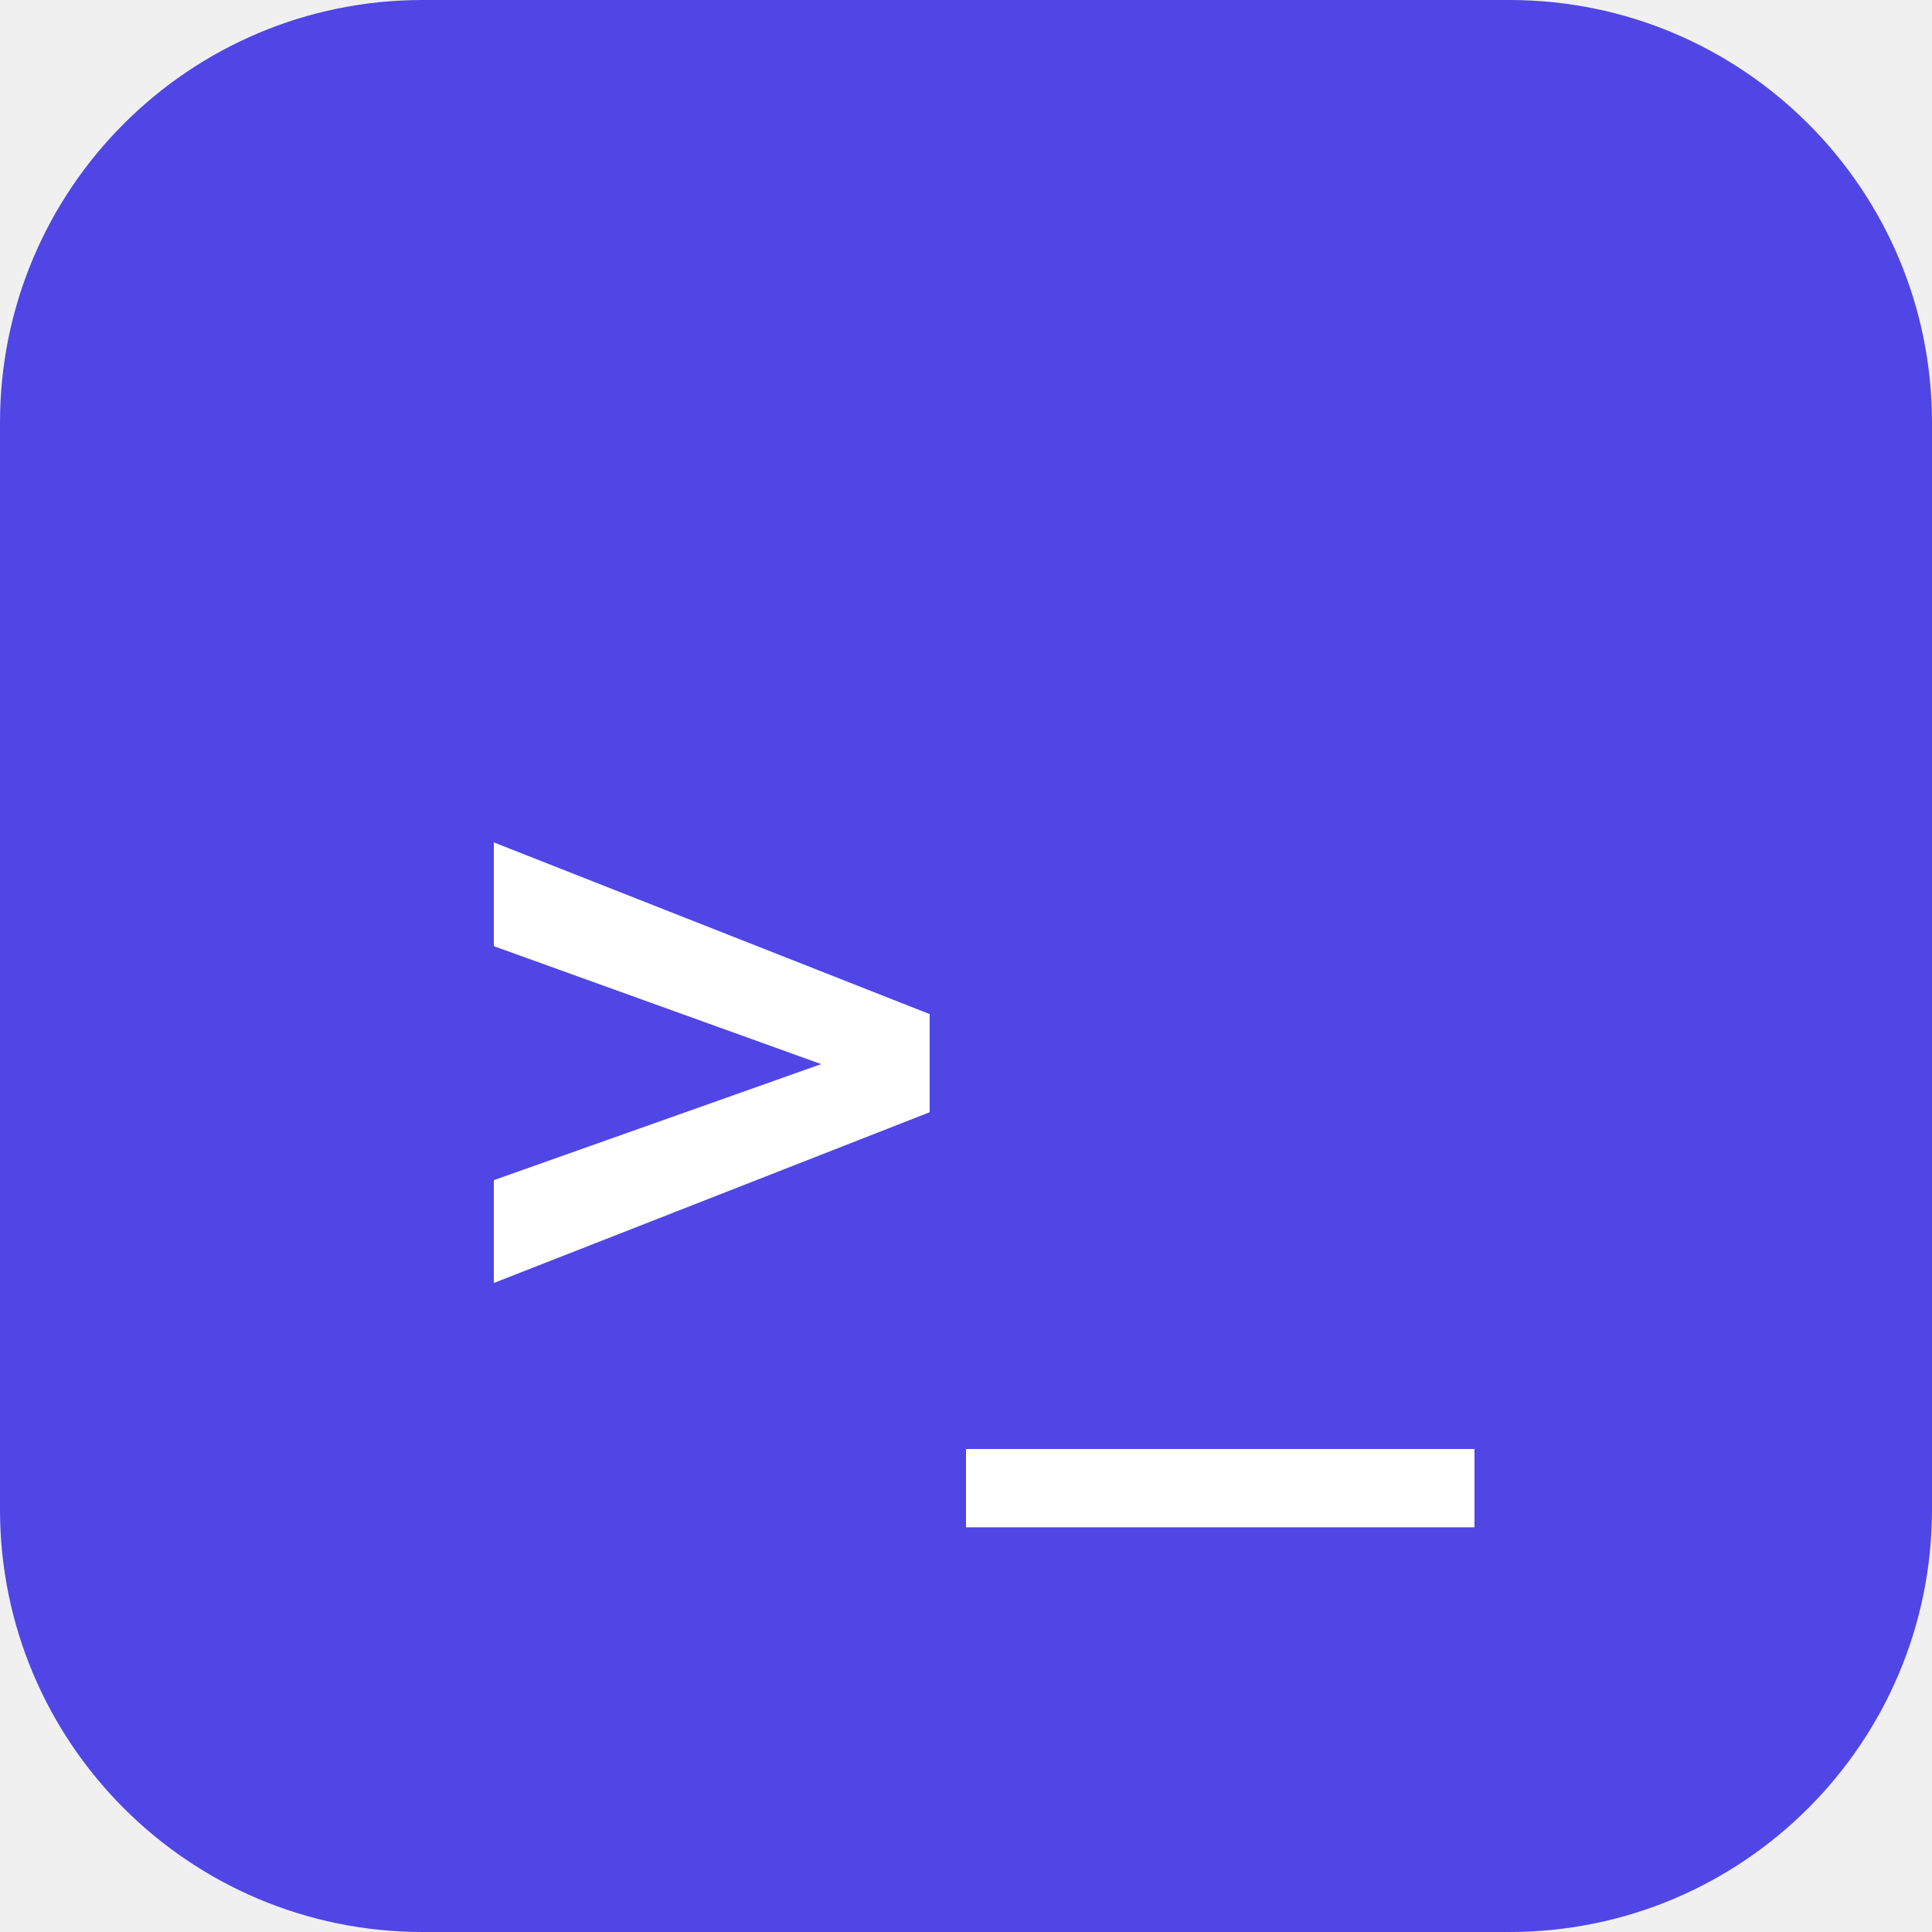
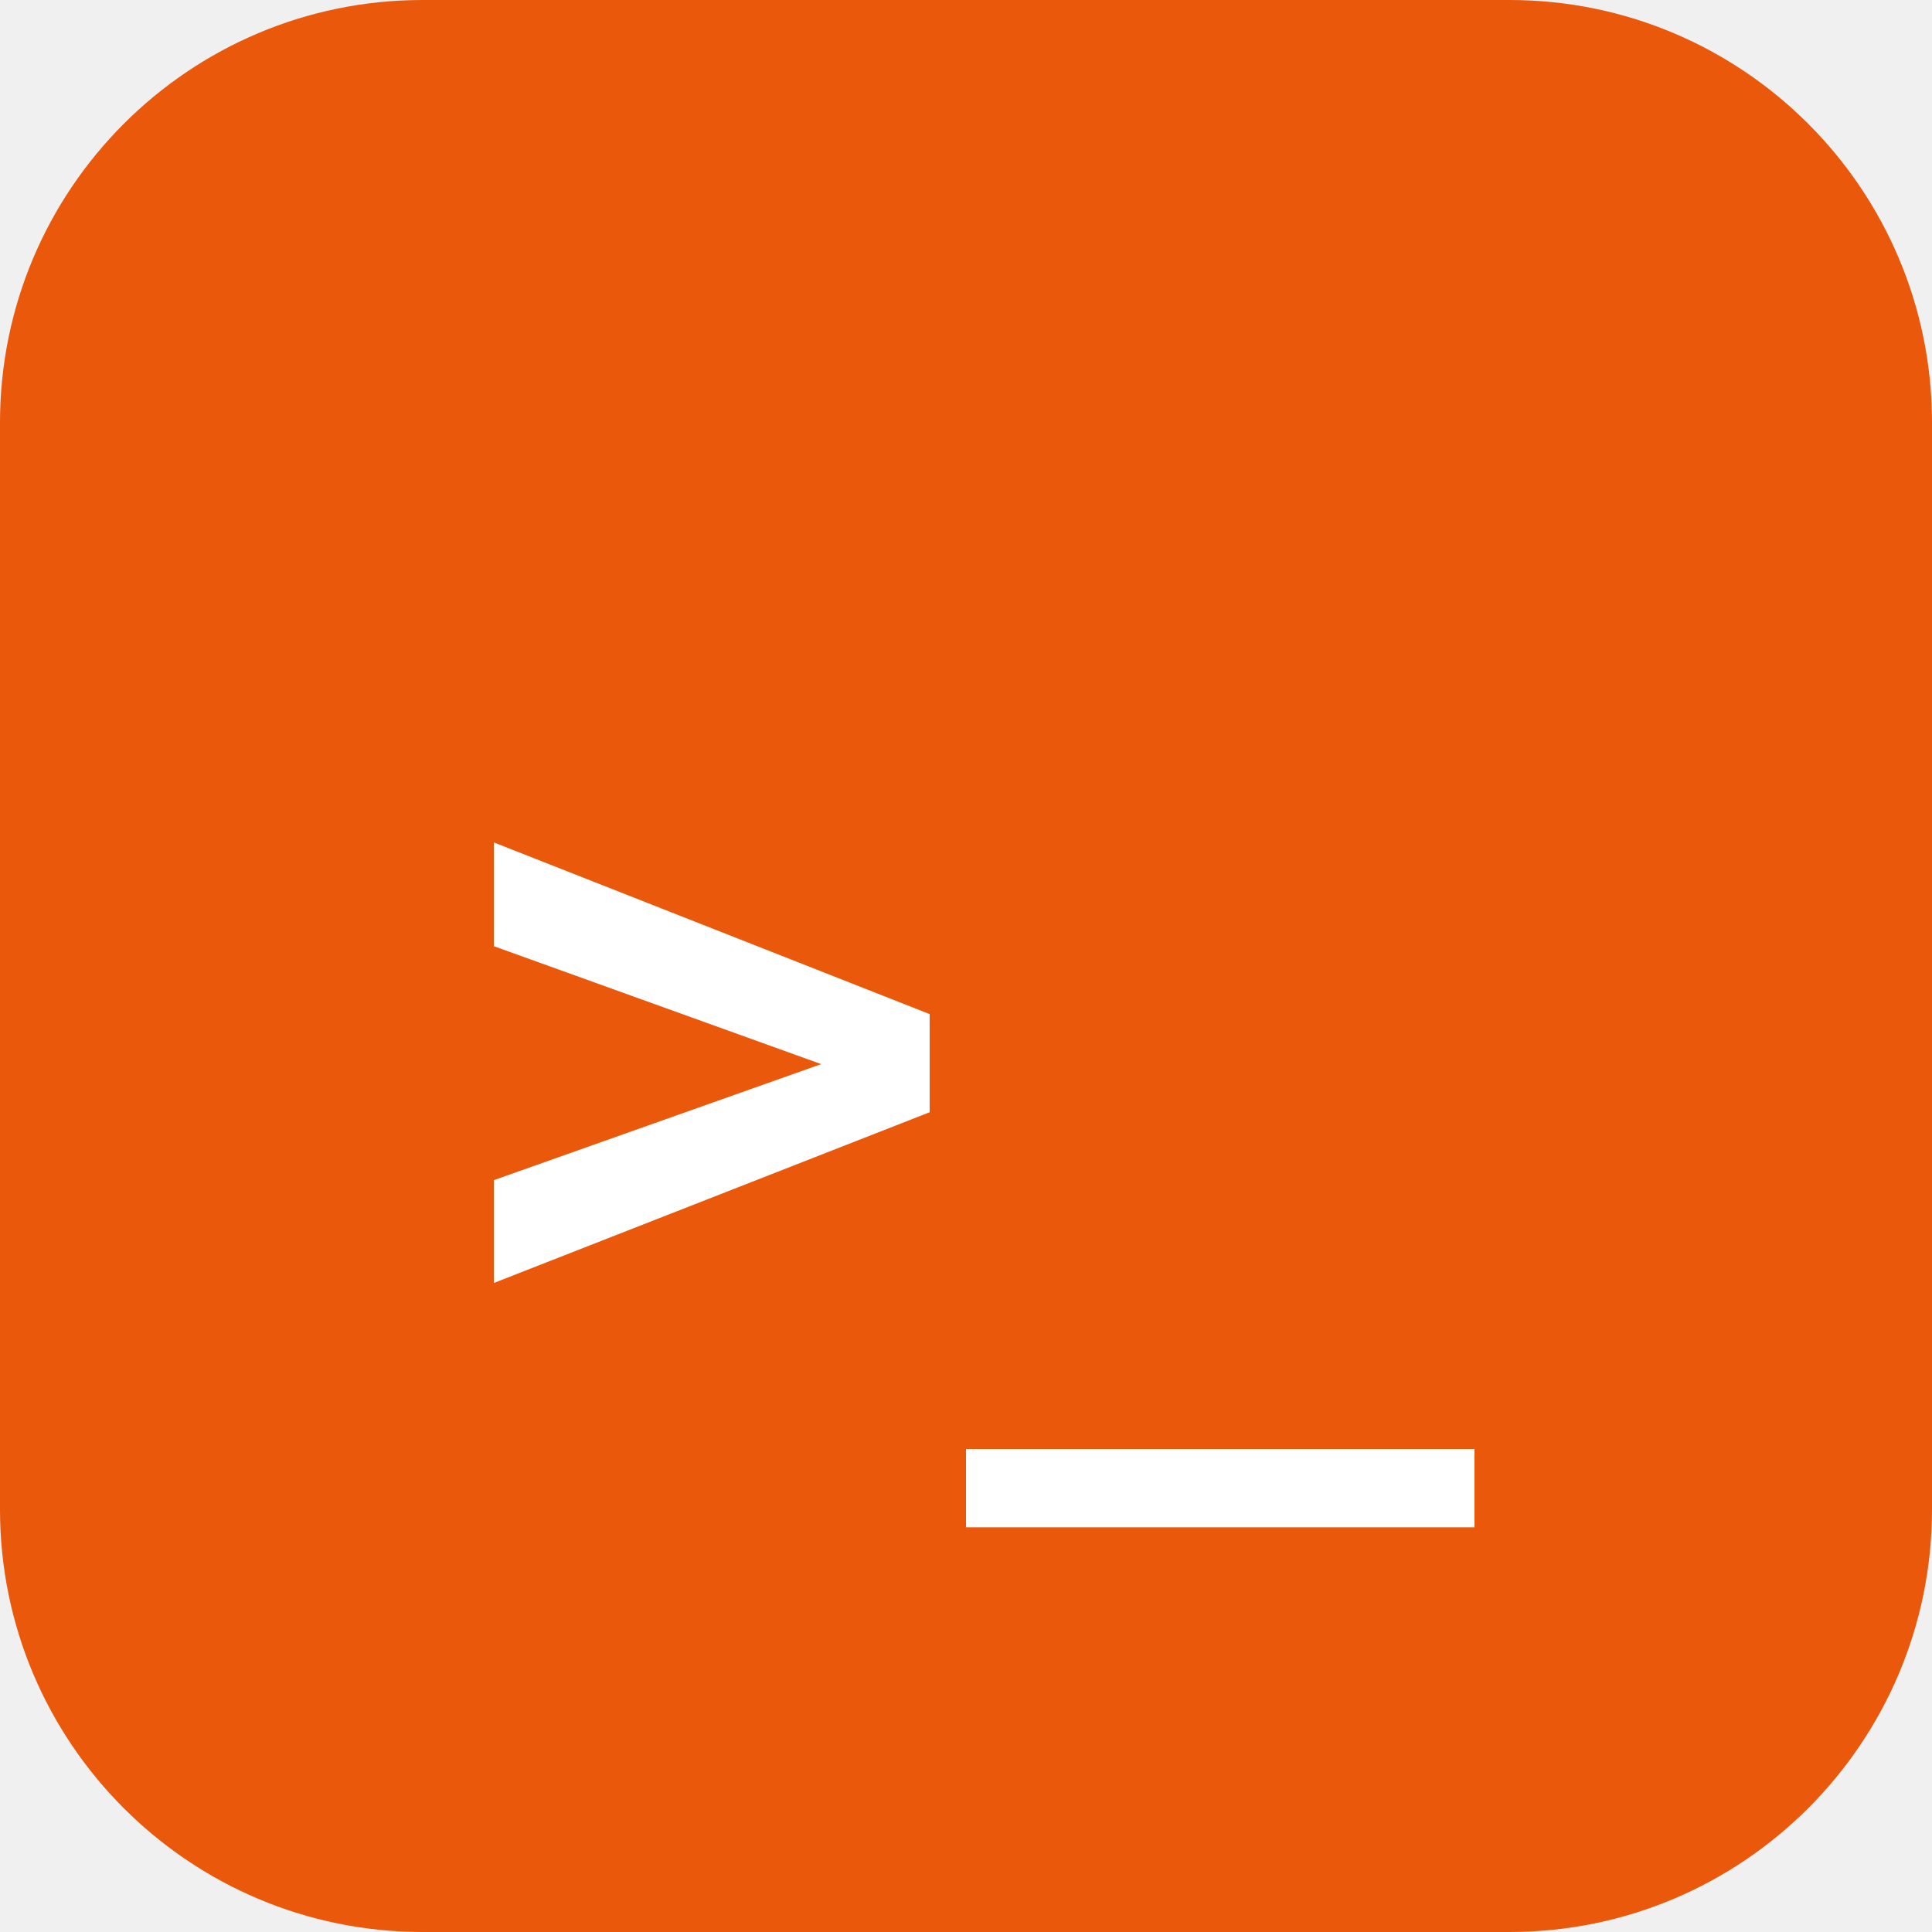
<svg xmlns="http://www.w3.org/2000/svg" viewBox="0 0 32 32">
-   <rect width="32" height="32" rx="7" fill="#4f46e5" />
+   <rect width="32" height="32" rx="7" fill="#ea580c" />
  <text x="16" y="22" font-family="monospace" font-size="14" font-weight="bold" fill="#fff" text-anchor="middle">&gt;_</text>
</svg>
